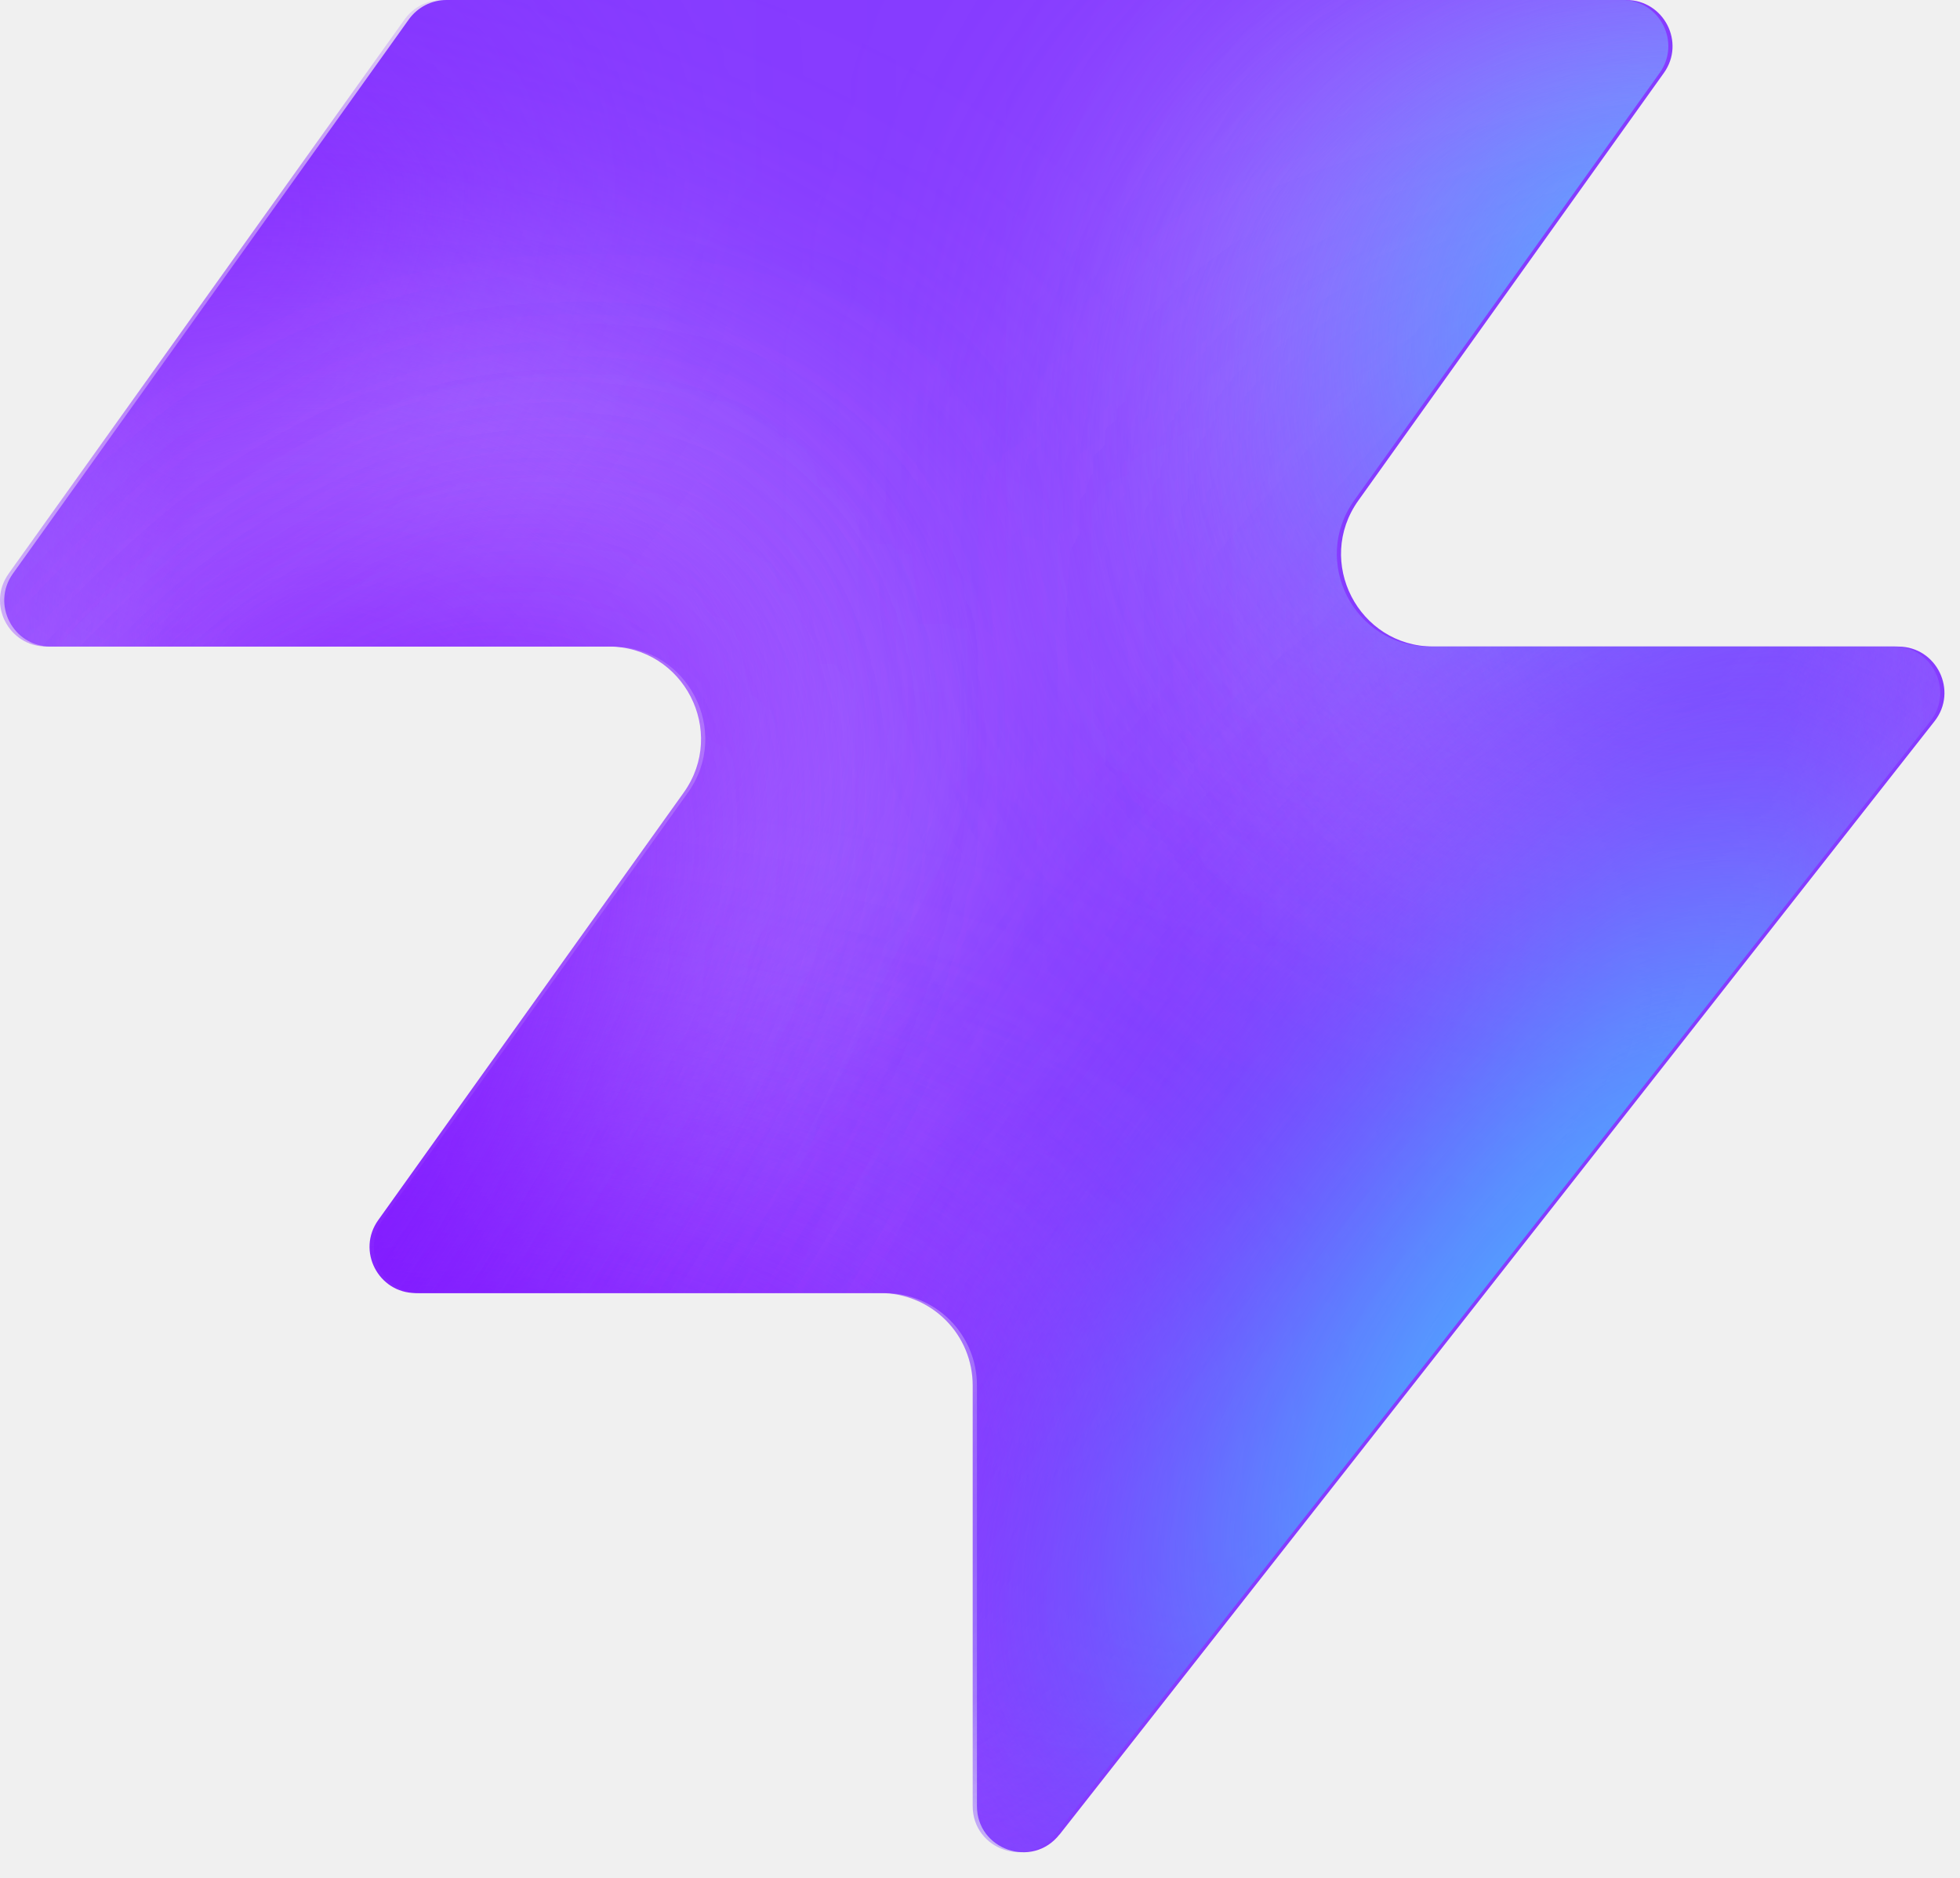
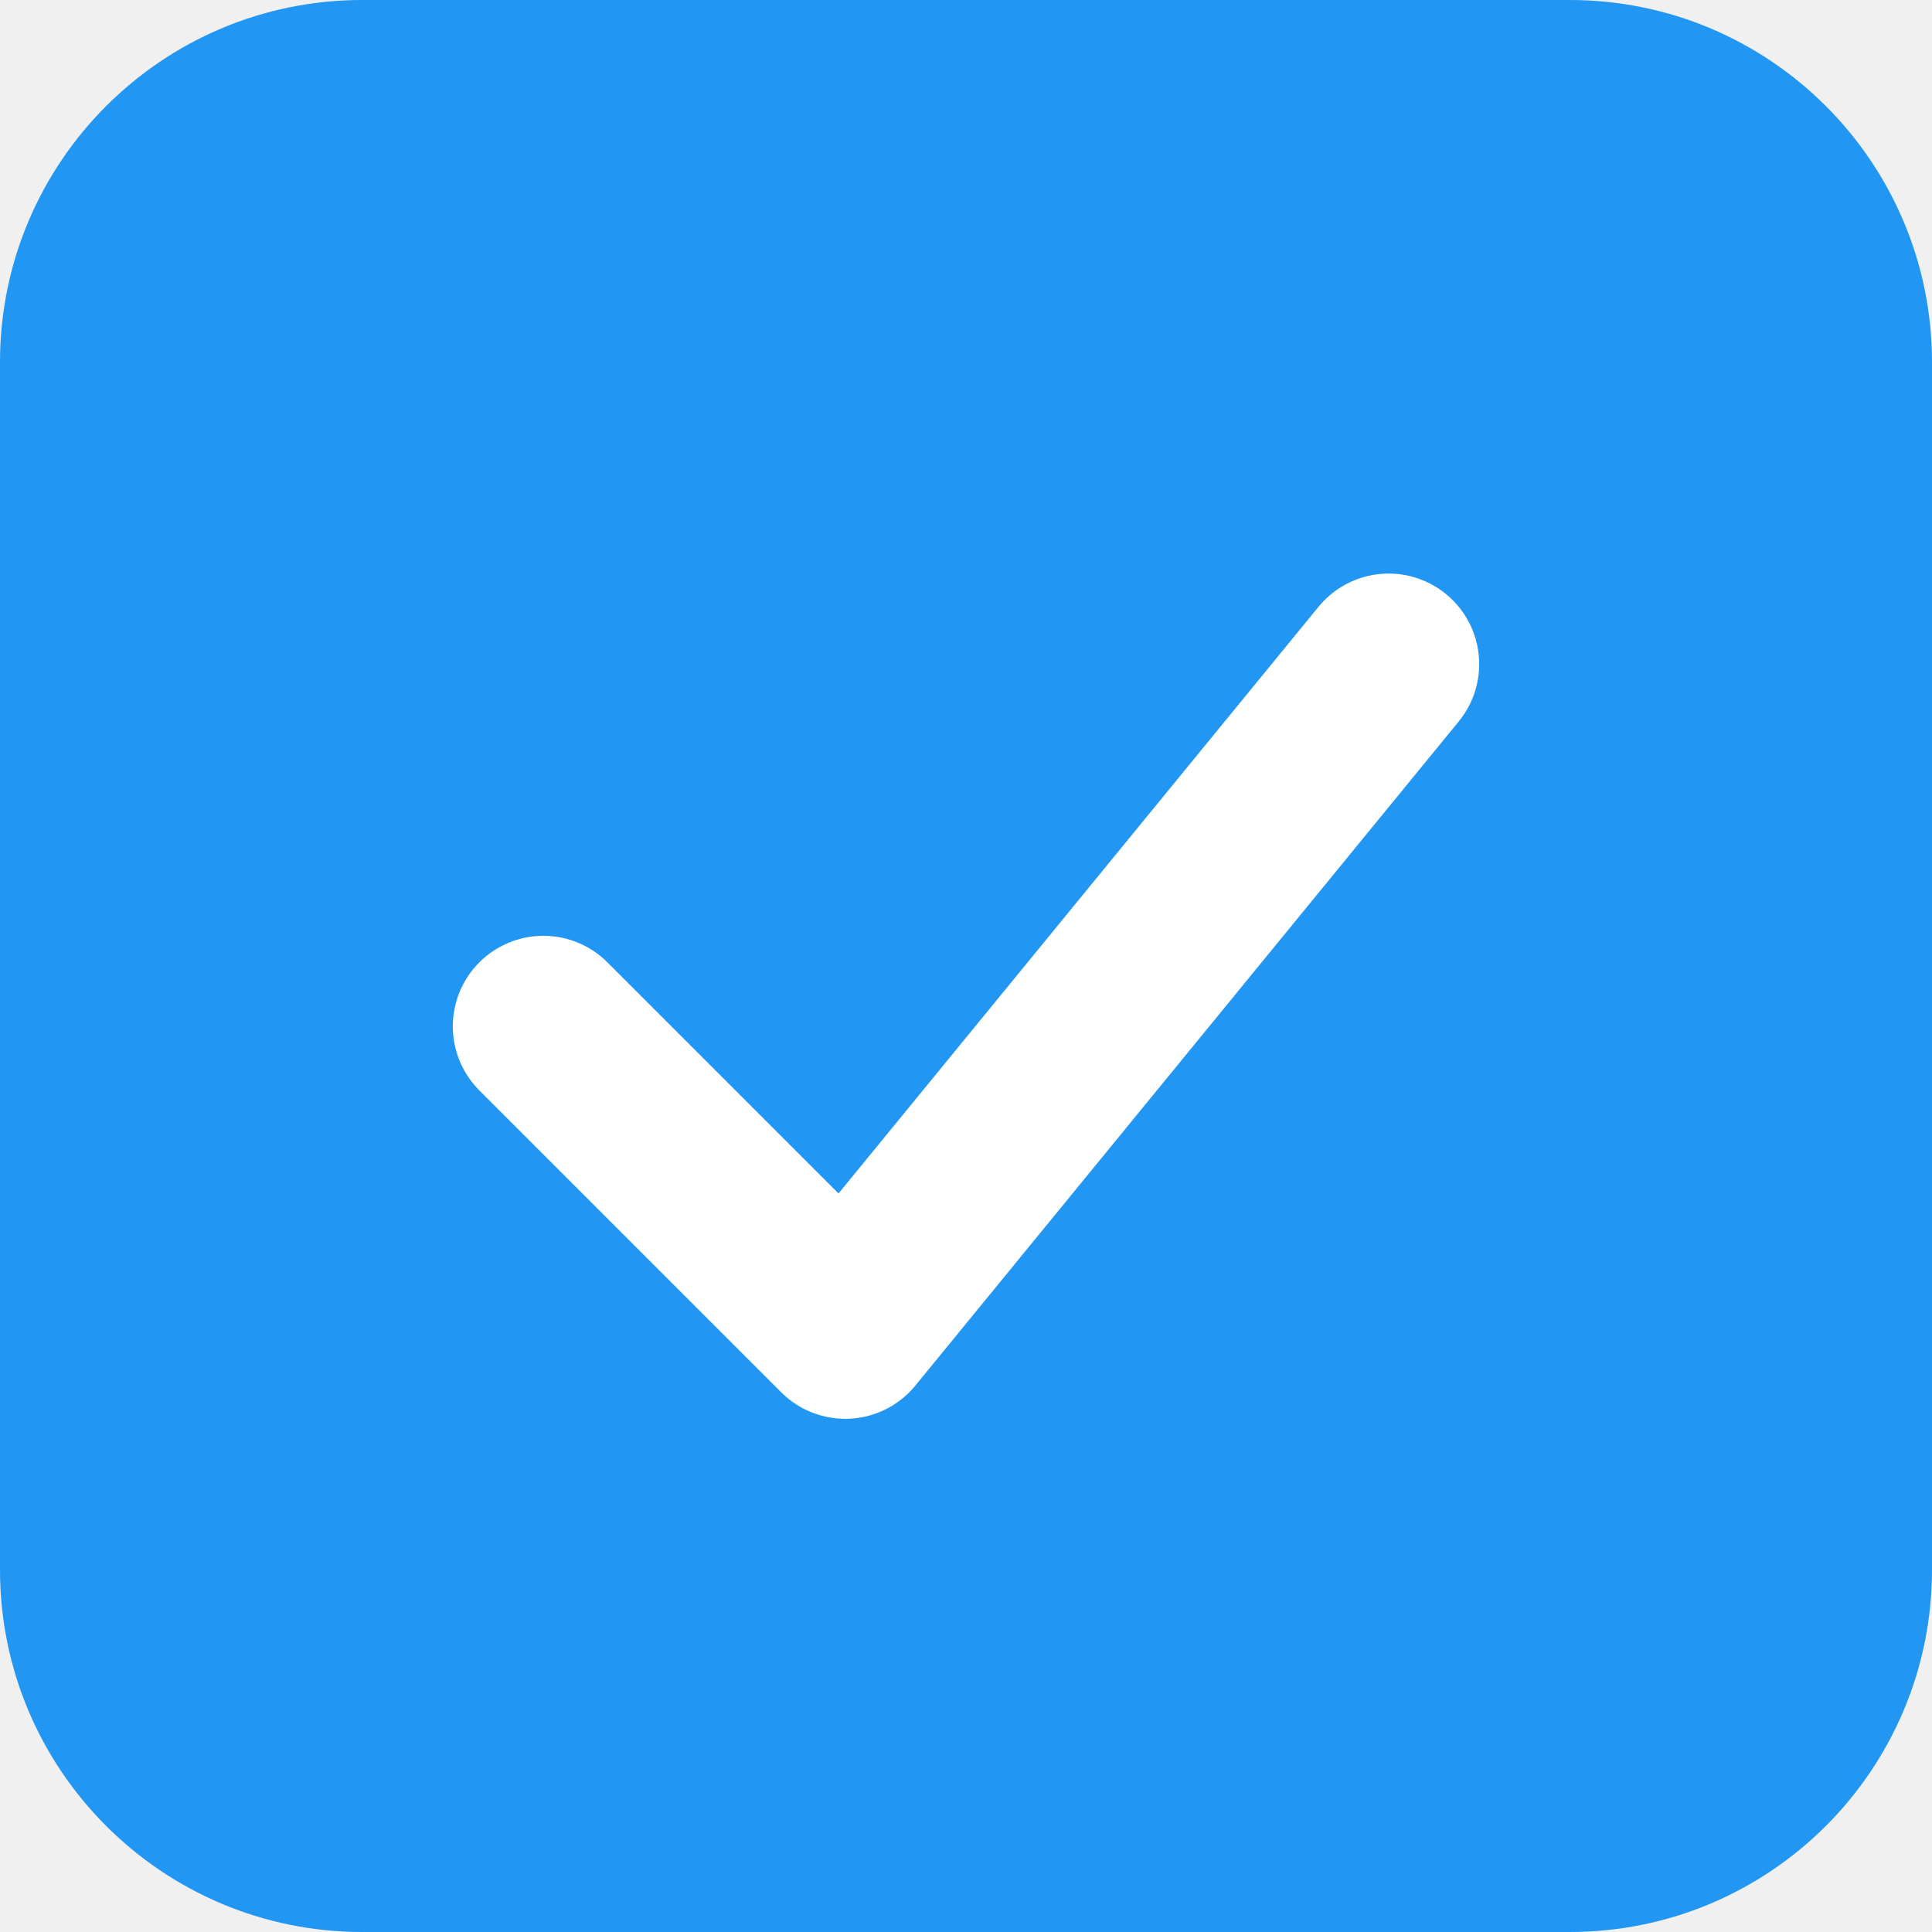
- <svg xmlns="http://www.w3.org/2000/svg" width="48" height="46" fill="none" viewBox="0 0 48 46">
-   <path fill="#863bff" d="M25.946 44.938c-.664.845-2.021.375-2.021-.698V33.937a2.26 2.26 0 0 0-2.262-2.262H10.287c-.92 0-1.456-1.04-.92-1.788l7.48-10.471c1.07-1.497 0-3.578-1.842-3.578H1.237c-.92 0-1.456-1.04-.92-1.788L10.013.474c.214-.297.556-.474.92-.474h28.894c.92 0 1.456 1.04.92 1.788l-7.48 10.471c-1.07 1.498 0 3.579 1.842 3.579h11.377c.943 0 1.473 1.088.89 1.83L25.947 44.94z" style="fill:#863bff;fill:color(display-p3 .525 .23 1);fill-opacity:1" />
-   <mask id="a" width="48" height="46" x="0" y="0" maskUnits="userSpaceOnUse" style="mask-type:alpha">
-     <path fill="#000" d="M25.842 44.938c-.664.844-2.021.375-2.021-.698V33.937a2.26 2.26 0 0 0-2.262-2.262H10.183c-.92 0-1.456-1.04-.92-1.788l7.48-10.471c1.07-1.498 0-3.579-1.842-3.579H1.133c-.92 0-1.456-1.04-.92-1.787L9.91.473c.214-.297.556-.474.92-.474h28.894c.92 0 1.456 1.04.92 1.788l-7.48 10.471c-1.07 1.498 0 3.578 1.842 3.578h11.377c.943 0 1.473 1.088.89 1.832L25.843 44.94z" style="fill:#000;fill-opacity:1" />
-   </mask>
-   <g mask="url(#a)">
-     <g filter="url(#b)">
-       <ellipse cx="5.508" cy="14.704" fill="#ede6ff" rx="5.508" ry="14.704" style="fill:#ede6ff;fill:color(display-p3 .927 .903 1);fill-opacity:1" transform="matrix(.00324 1 1 -.00324 -4.47 31.516)" />
-     </g>
-     <g filter="url(#c)">
-       <ellipse cx="10.399" cy="29.851" fill="#ede6ff" rx="10.399" ry="29.851" style="fill:#ede6ff;fill:color(display-p3 .927 .903 1);fill-opacity:1" transform="matrix(.00324 1 1 -.00324 -39.328 7.883)" />
-     </g>
-     <g filter="url(#d)">
-       <ellipse cx="5.508" cy="30.487" fill="#7e14ff" rx="5.508" ry="30.487" style="fill:#7e14ff;fill:color(display-p3 .492 .077 1);fill-opacity:1" transform="rotate(89.814 -25.913 -14.639)scale(1 -1)" />
-     </g>
-     <g filter="url(#e)">
-       <ellipse cx="5.508" cy="30.599" fill="#7e14ff" rx="5.508" ry="30.599" style="fill:#7e14ff;fill:color(display-p3 .492 .077 1);fill-opacity:1" transform="rotate(89.814 -32.644 -3.334)scale(1 -1)" />
-     </g>
-     <g filter="url(#f)">
-       <ellipse cx="5.508" cy="30.599" fill="#7e14ff" rx="5.508" ry="30.599" style="fill:#7e14ff;fill:color(display-p3 .492 .077 1);fill-opacity:1" transform="matrix(.00324 1 1 -.00324 -34.34 30.47)" />
-     </g>
-     <g filter="url(#g)">
-       <ellipse cx="14.072" cy="22.078" fill="#ede6ff" rx="14.072" ry="22.078" style="fill:#ede6ff;fill:color(display-p3 .927 .903 1);fill-opacity:1" transform="rotate(93.35 24.506 48.493)scale(-1 1)" />
-     </g>
-     <g filter="url(#h)">
-       <ellipse cx="3.47" cy="21.501" fill="#7e14ff" rx="3.47" ry="21.501" style="fill:#7e14ff;fill:color(display-p3 .492 .077 1);fill-opacity:1" transform="rotate(89.009 28.708 47.59)scale(-1 1)" />
-     </g>
-     <g filter="url(#i)">
-       <ellipse cx="3.47" cy="21.501" fill="#7e14ff" rx="3.47" ry="21.501" style="fill:#7e14ff;fill:color(display-p3 .492 .077 1);fill-opacity:1" transform="rotate(89.009 28.708 47.59)scale(-1 1)" />
-     </g>
-     <g filter="url(#j)">
-       <ellipse cx=".387" cy="8.972" fill="#7e14ff" rx="4.407" ry="29.108" style="fill:#7e14ff;fill:color(display-p3 .492 .077 1);fill-opacity:1" transform="rotate(39.51 .387 8.972)" />
-     </g>
-     <g filter="url(#k)">
-       <ellipse cx="47.523" cy="-6.092" fill="#7e14ff" rx="4.407" ry="29.108" style="fill:#7e14ff;fill:color(display-p3 .492 .077 1);fill-opacity:1" transform="rotate(37.892 47.523 -6.092)" />
-     </g>
-     <g filter="url(#l)">
-       <ellipse cx="41.412" cy="6.333" fill="#47bfff" rx="5.971" ry="9.665" style="fill:#47bfff;fill:color(display-p3 .28 .748 1);fill-opacity:1" transform="rotate(37.892 41.412 6.333)" />
-     </g>
-     <g filter="url(#m)">
-       <ellipse cx="-1.879" cy="38.332" fill="#7e14ff" rx="4.407" ry="29.108" style="fill:#7e14ff;fill:color(display-p3 .492 .077 1);fill-opacity:1" transform="rotate(37.892 -1.88 38.332)" />
-     </g>
-     <g filter="url(#n)">
-       <ellipse cx="-1.879" cy="38.332" fill="#7e14ff" rx="4.407" ry="29.108" style="fill:#7e14ff;fill:color(display-p3 .492 .077 1);fill-opacity:1" transform="rotate(37.892 -1.88 38.332)" />
-     </g>
-     <g filter="url(#o)">
-       <ellipse cx="35.651" cy="29.907" fill="#7e14ff" rx="4.407" ry="29.108" style="fill:#7e14ff;fill:color(display-p3 .492 .077 1);fill-opacity:1" transform="rotate(37.892 35.651 29.907)" />
-     </g>
-     <g filter="url(#p)">
-       <ellipse cx="38.418" cy="32.4" fill="#47bfff" rx="5.971" ry="15.297" style="fill:#47bfff;fill:color(display-p3 .28 .748 1);fill-opacity:1" transform="rotate(37.892 38.418 32.4)" />
-     </g>
-   </g>
-   <defs>
-     <filter id="b" width="60.045" height="41.654" x="-19.77" y="16.149" color-interpolation-filters="sRGB" filterUnits="userSpaceOnUse">
-       <feFlood flood-opacity="0" result="BackgroundImageFix" />
-       <feBlend in="SourceGraphic" in2="BackgroundImageFix" result="shape" />
-       <feGaussianBlur result="effect1_foregroundBlur_2002_17158" stdDeviation="7.659" />
-     </filter>
-     <filter id="c" width="90.34" height="51.437" x="-54.613" y="-7.533" color-interpolation-filters="sRGB" filterUnits="userSpaceOnUse">
-       <feFlood flood-opacity="0" result="BackgroundImageFix" />
-       <feBlend in="SourceGraphic" in2="BackgroundImageFix" result="shape" />
-       <feGaussianBlur result="effect1_foregroundBlur_2002_17158" stdDeviation="7.659" />
-     </filter>
-     <filter id="d" width="79.355" height="29.4" x="-49.64" y="2.03" color-interpolation-filters="sRGB" filterUnits="userSpaceOnUse">
-       <feFlood flood-opacity="0" result="BackgroundImageFix" />
-       <feBlend in="SourceGraphic" in2="BackgroundImageFix" result="shape" />
-       <feGaussianBlur result="effect1_foregroundBlur_2002_17158" stdDeviation="4.596" />
-     </filter>
-     <filter id="e" width="79.579" height="29.4" x="-45.045" y="20.029" color-interpolation-filters="sRGB" filterUnits="userSpaceOnUse">
-       <feFlood flood-opacity="0" result="BackgroundImageFix" />
-       <feBlend in="SourceGraphic" in2="BackgroundImageFix" result="shape" />
-       <feGaussianBlur result="effect1_foregroundBlur_2002_17158" stdDeviation="4.596" />
-     </filter>
-     <filter id="f" width="79.579" height="29.4" x="-43.513" y="21.178" color-interpolation-filters="sRGB" filterUnits="userSpaceOnUse">
-       <feFlood flood-opacity="0" result="BackgroundImageFix" />
-       <feBlend in="SourceGraphic" in2="BackgroundImageFix" result="shape" />
-       <feGaussianBlur result="effect1_foregroundBlur_2002_17158" stdDeviation="4.596" />
-     </filter>
-     <filter id="g" width="74.749" height="58.852" x="15.756" y="-17.901" color-interpolation-filters="sRGB" filterUnits="userSpaceOnUse">
-       <feFlood flood-opacity="0" result="BackgroundImageFix" />
-       <feBlend in="SourceGraphic" in2="BackgroundImageFix" result="shape" />
-       <feGaussianBlur result="effect1_foregroundBlur_2002_17158" stdDeviation="7.659" />
-     </filter>
-     <filter id="h" width="61.377" height="25.362" x="23.548" y="2.284" color-interpolation-filters="sRGB" filterUnits="userSpaceOnUse">
-       <feFlood flood-opacity="0" result="BackgroundImageFix" />
-       <feBlend in="SourceGraphic" in2="BackgroundImageFix" result="shape" />
-       <feGaussianBlur result="effect1_foregroundBlur_2002_17158" stdDeviation="4.596" />
-     </filter>
-     <filter id="i" width="61.377" height="25.362" x="23.548" y="2.284" color-interpolation-filters="sRGB" filterUnits="userSpaceOnUse">
-       <feFlood flood-opacity="0" result="BackgroundImageFix" />
-       <feBlend in="SourceGraphic" in2="BackgroundImageFix" result="shape" />
-       <feGaussianBlur result="effect1_foregroundBlur_2002_17158" stdDeviation="4.596" />
-     </filter>
-     <filter id="j" width="56.045" height="63.649" x="-27.636" y="-22.853" color-interpolation-filters="sRGB" filterUnits="userSpaceOnUse">
-       <feFlood flood-opacity="0" result="BackgroundImageFix" />
-       <feBlend in="SourceGraphic" in2="BackgroundImageFix" result="shape" />
-       <feGaussianBlur result="effect1_foregroundBlur_2002_17158" stdDeviation="4.596" />
-     </filter>
-     <filter id="k" width="54.814" height="64.646" x="20.116" y="-38.415" color-interpolation-filters="sRGB" filterUnits="userSpaceOnUse">
-       <feFlood flood-opacity="0" result="BackgroundImageFix" />
-       <feBlend in="SourceGraphic" in2="BackgroundImageFix" result="shape" />
-       <feGaussianBlur result="effect1_foregroundBlur_2002_17158" stdDeviation="4.596" />
-     </filter>
-     <filter id="l" width="33.541" height="35.313" x="24.641" y="-11.323" color-interpolation-filters="sRGB" filterUnits="userSpaceOnUse">
-       <feFlood flood-opacity="0" result="BackgroundImageFix" />
-       <feBlend in="SourceGraphic" in2="BackgroundImageFix" result="shape" />
-       <feGaussianBlur result="effect1_foregroundBlur_2002_17158" stdDeviation="4.596" />
-     </filter>
-     <filter id="m" width="54.814" height="64.646" x="-29.286" y="6.009" color-interpolation-filters="sRGB" filterUnits="userSpaceOnUse">
-       <feFlood flood-opacity="0" result="BackgroundImageFix" />
-       <feBlend in="SourceGraphic" in2="BackgroundImageFix" result="shape" />
-       <feGaussianBlur result="effect1_foregroundBlur_2002_17158" stdDeviation="4.596" />
-     </filter>
-     <filter id="n" width="54.814" height="64.646" x="-29.286" y="6.009" color-interpolation-filters="sRGB" filterUnits="userSpaceOnUse">
-       <feFlood flood-opacity="0" result="BackgroundImageFix" />
-       <feBlend in="SourceGraphic" in2="BackgroundImageFix" result="shape" />
-       <feGaussianBlur result="effect1_foregroundBlur_2002_17158" stdDeviation="4.596" />
-     </filter>
-     <filter id="o" width="54.814" height="64.646" x="8.244" y="-2.416" color-interpolation-filters="sRGB" filterUnits="userSpaceOnUse">
-       <feFlood flood-opacity="0" result="BackgroundImageFix" />
-       <feBlend in="SourceGraphic" in2="BackgroundImageFix" result="shape" />
-       <feGaussianBlur result="effect1_foregroundBlur_2002_17158" stdDeviation="4.596" />
-     </filter>
-     <filter id="p" width="39.409" height="43.623" x="18.713" y="10.588" color-interpolation-filters="sRGB" filterUnits="userSpaceOnUse">
-       <feFlood flood-opacity="0" result="BackgroundImageFix" />
-       <feBlend in="SourceGraphic" in2="BackgroundImageFix" result="shape" />
-       <feGaussianBlur result="effect1_foregroundBlur_2002_17158" stdDeviation="4.596" />
-     </filter>
-   </defs>
+ <svg xmlns="http://www.w3.org/2000/svg" viewBox="0 0 64 64">
+   <rect width="64" height="64" rx="12" fill="#2196F3" />
+   <polyline points="18,34 28,44 46,22" fill="none" stroke="#fff" stroke-width="6" stroke-linecap="round" stroke-linejoin="round" />
</svg>
